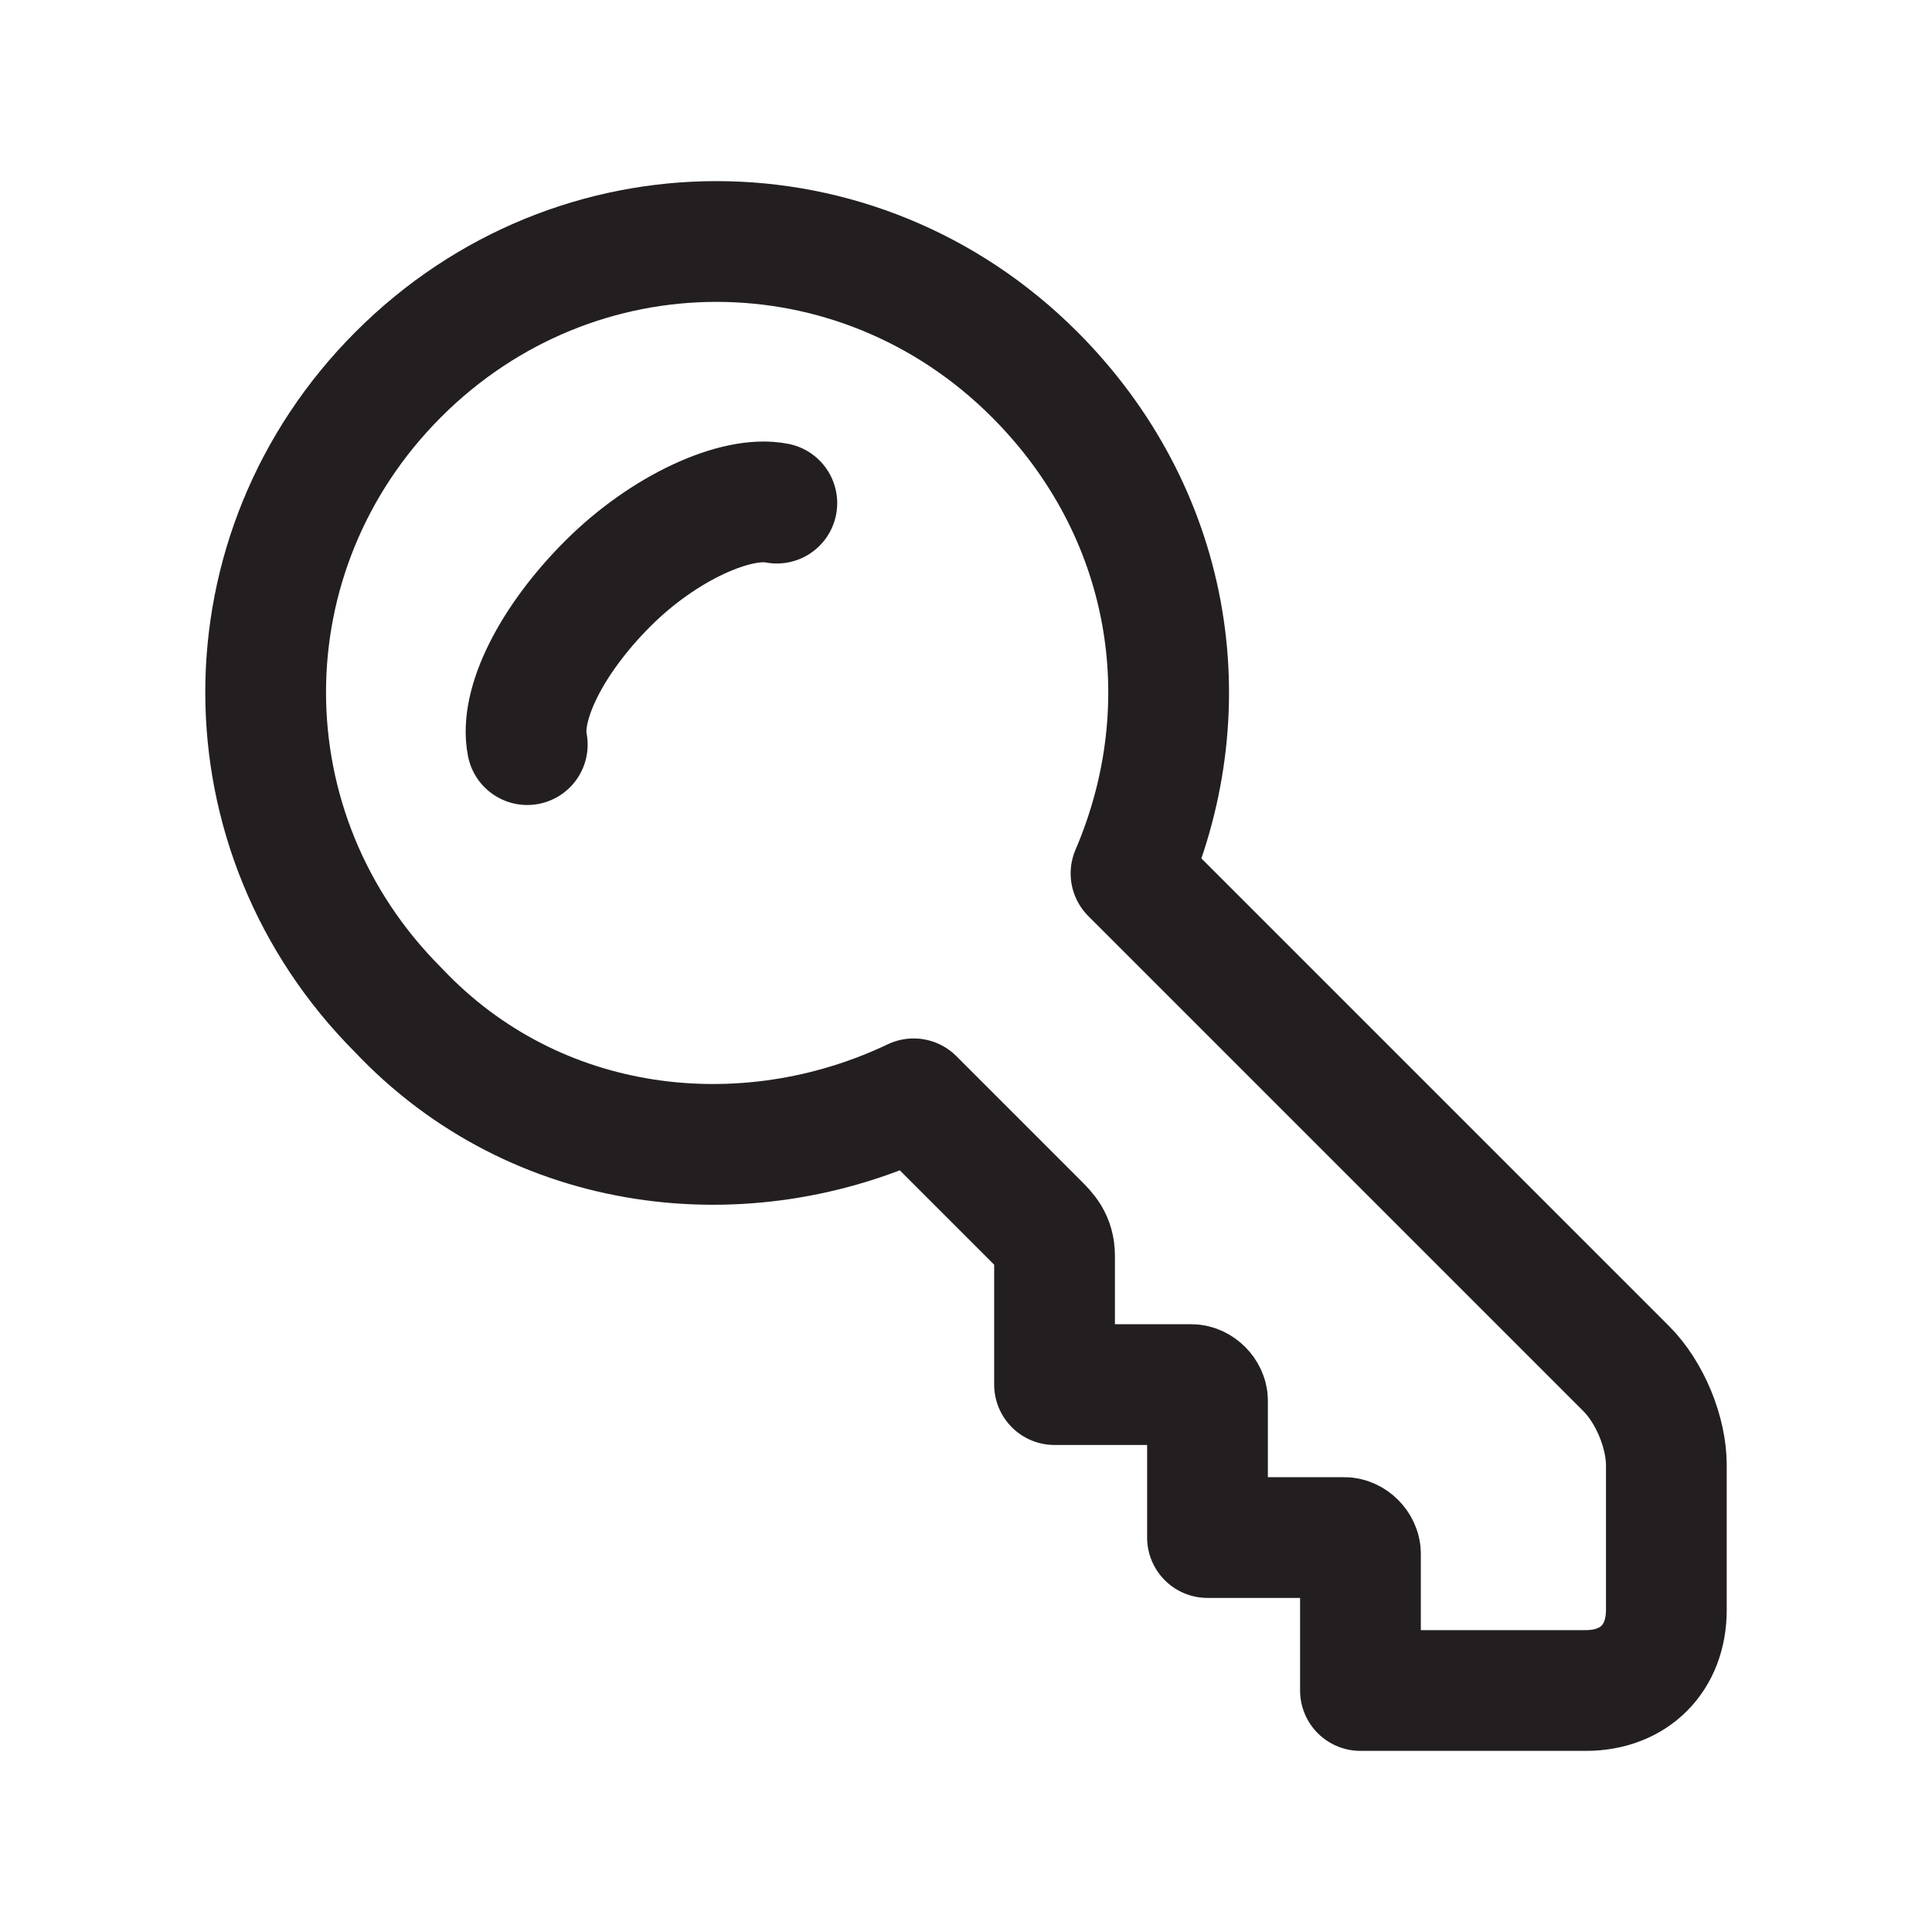
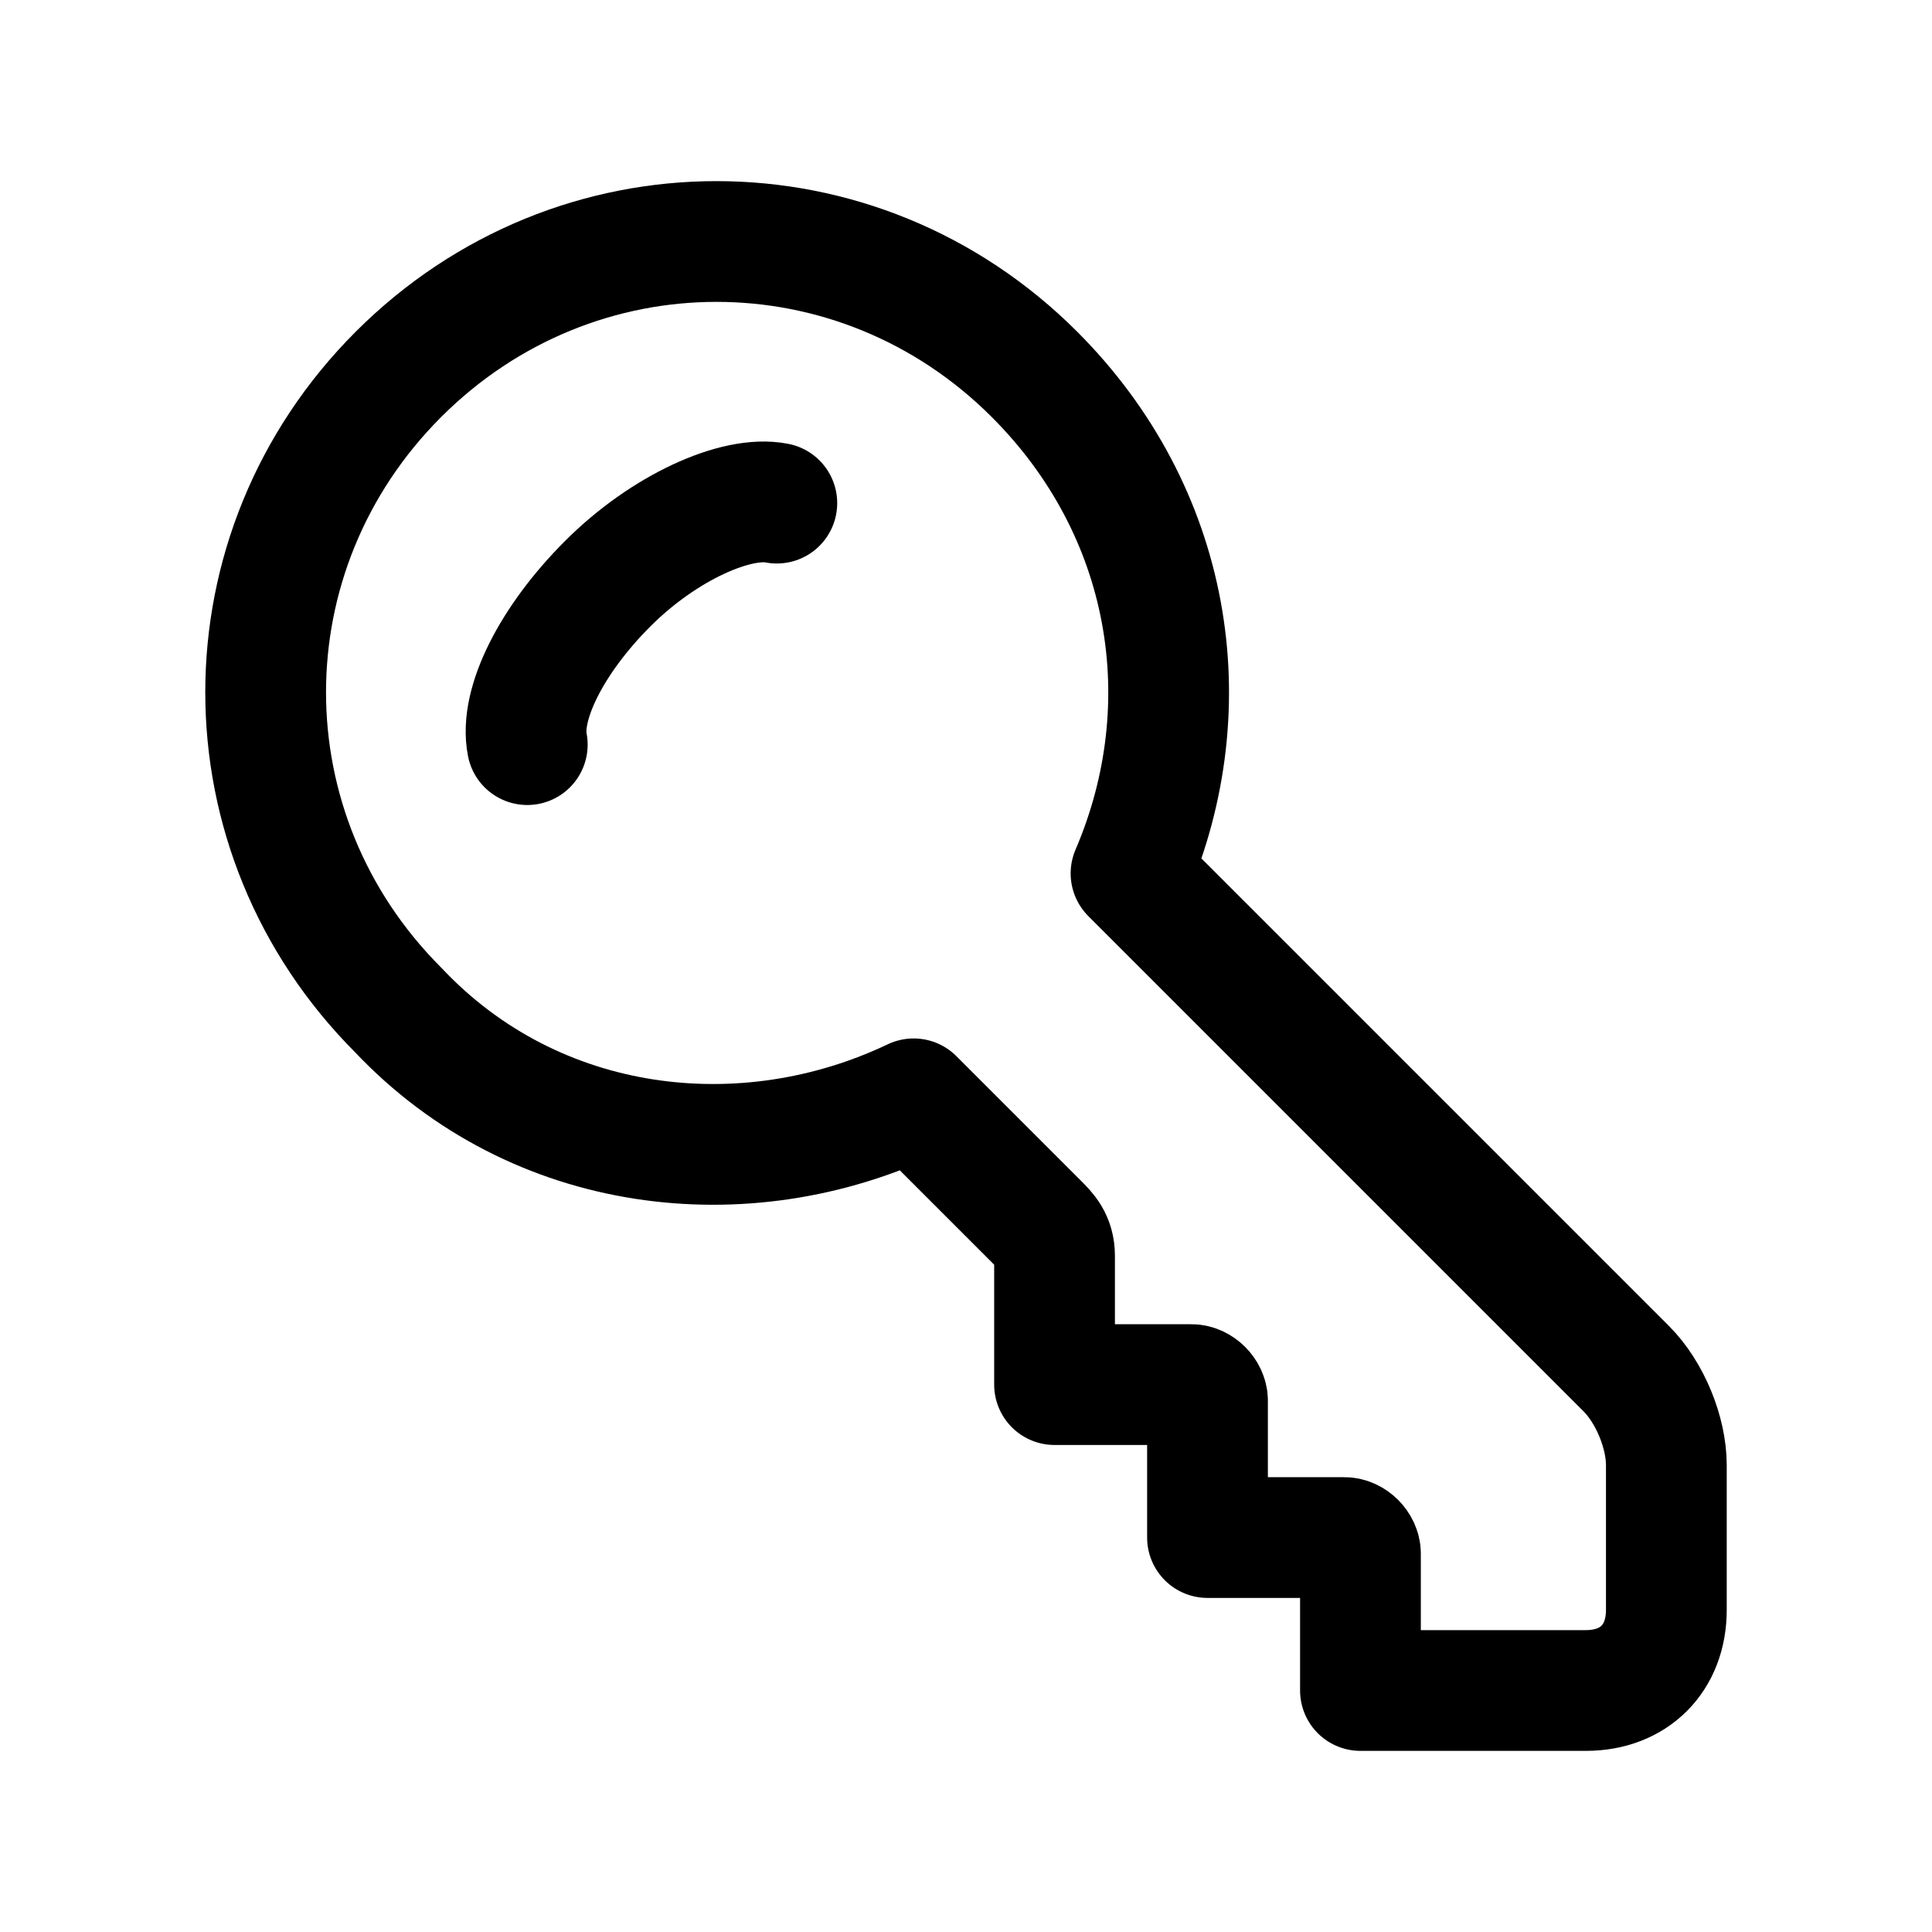
<svg xmlns="http://www.w3.org/2000/svg" version="1.1" x="0px" y="0px" viewBox="0 0 24 24" style="enable-background:new 0 0 24 24;" xml:space="preserve">
  <style type="text/css">
- 	.st0{fill:none;stroke:#231F20;stroke-width:1.5;stroke-linecap:round;stroke-linejoin:round;}
+ 	.st0{fill:none;stroke:#000000;stroke-width:1.5;stroke-linecap:round;stroke-linejoin:round;}
</style>
  <g>
    <path class="st0" d="M12.85,4.65c1.7,1.7,2.1,4.1,1.2,6.2L20.2,17c0.3,0.3,0.5,0.8,0.5,1.2V20c0,0.6-0.4,1-1,1h-2.8v-1.7   c0-0.1-0.1-0.2-0.2-0.2H15v-1.7c0-0.1-0.1-0.2-0.2-0.2h-1.7v-1.6c0-0.2-0.1-0.3-0.2-0.4l-1.55-1.55c-2.1,1-4.7,0.7-6.4-1.1   c-2.2-2.2-2.2-5.7,0-7.9C7.15,2.45,10.65,2.45,12.85,4.65z" />
    <path class="st0" d="M6.55,9.25c-0.1-0.5,0.3-1.3,1-2s1.6-1.1,2.1-1" />
  </g>
</svg>
